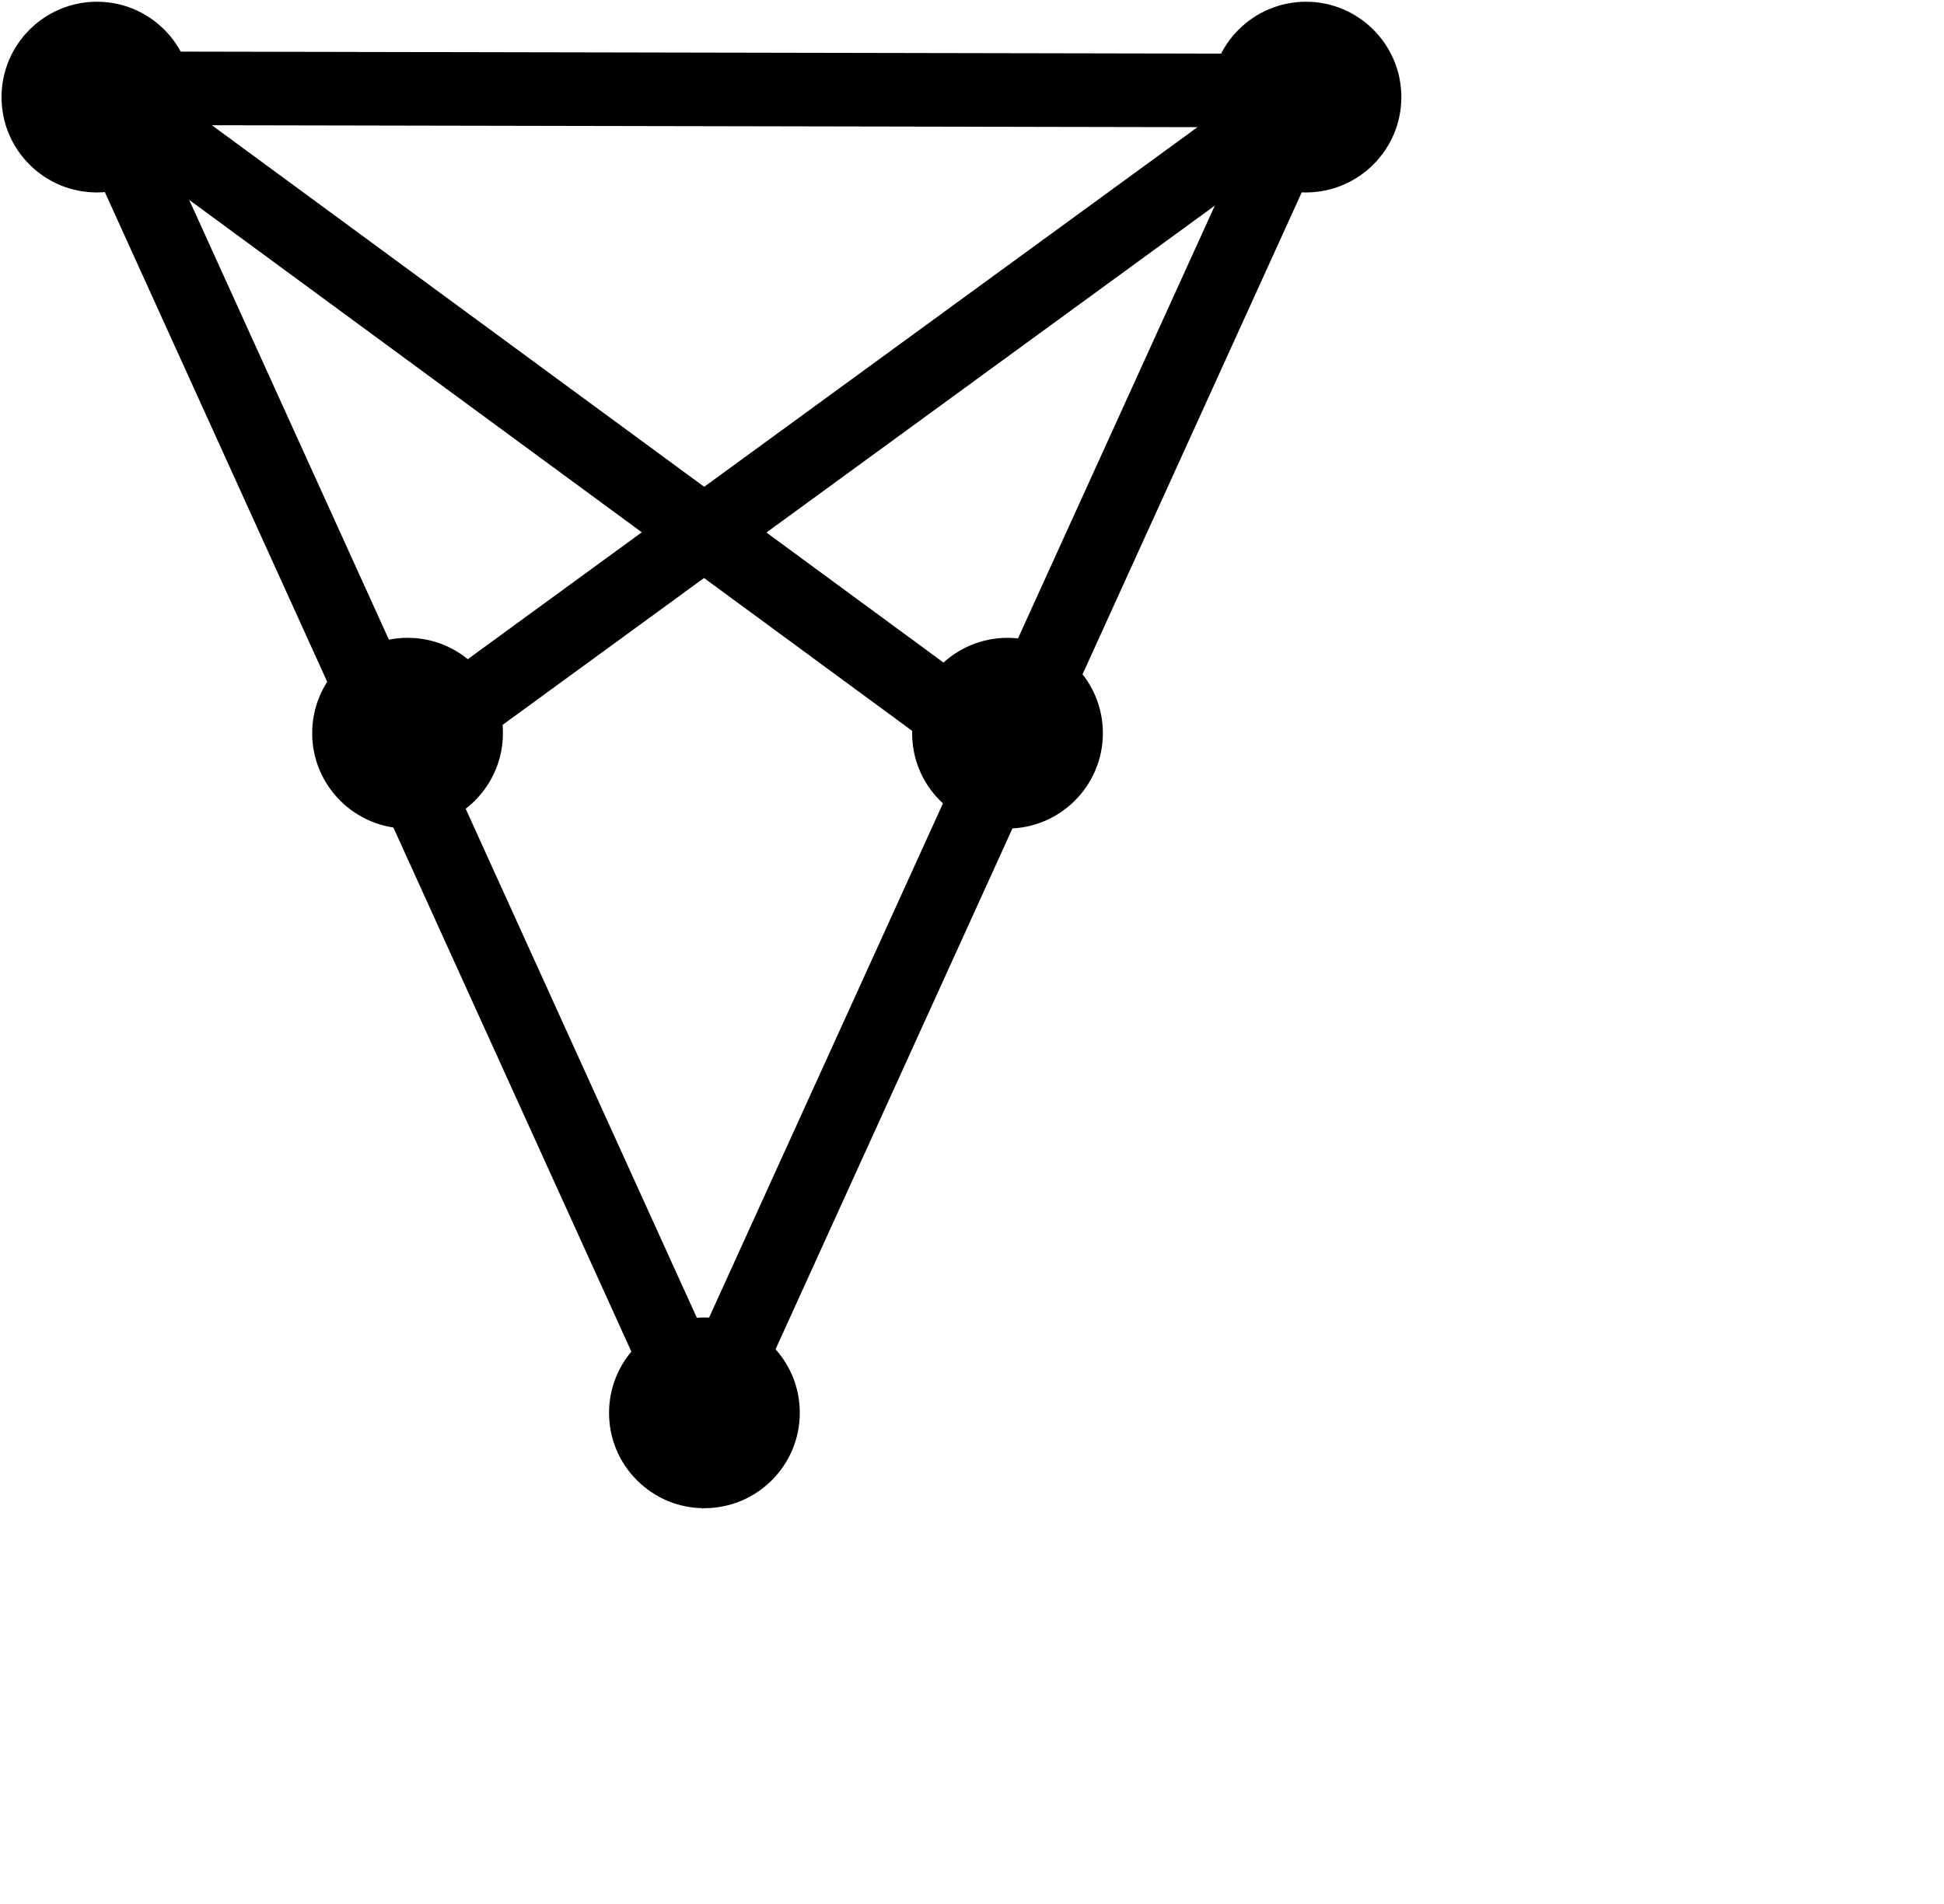
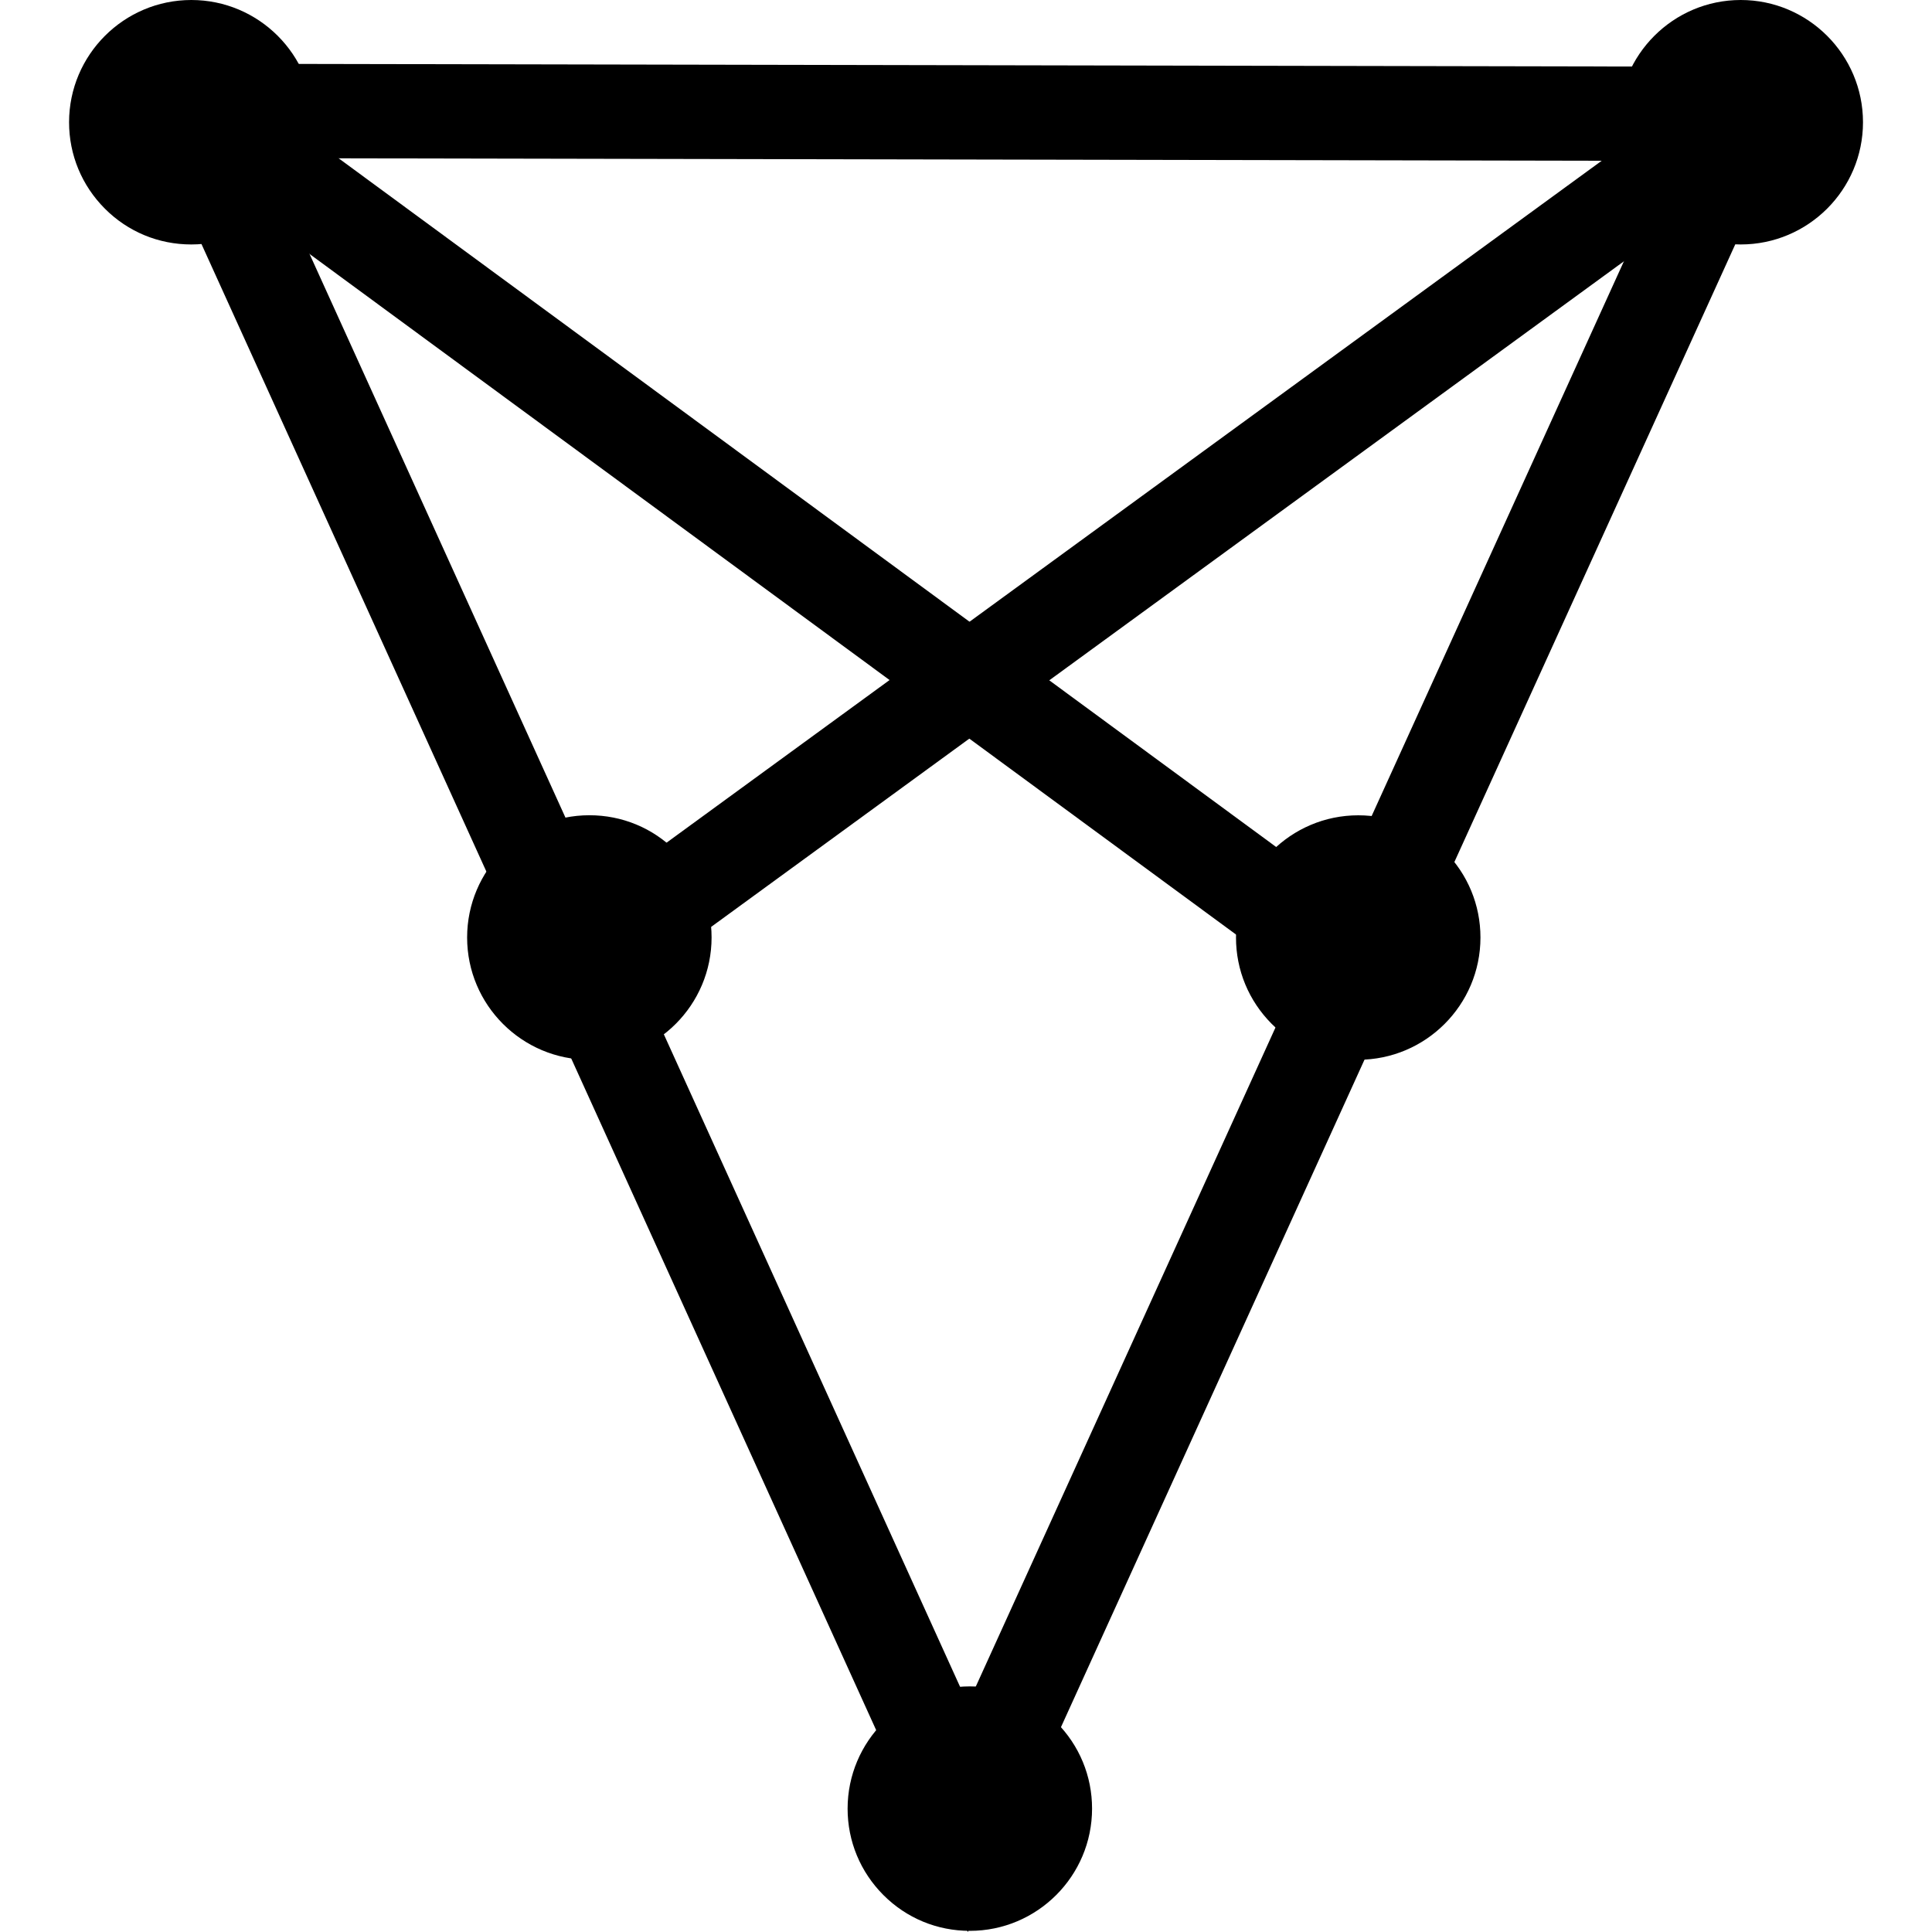
- <svg xmlns="http://www.w3.org/2000/svg">
-   <g fill="#000" fill-rule="nonzero">
-     <path d="M238.153,511.413 L13.864,17.399 L462.399,18.272 L238.153,511.413 Z M52.608,42.412 L238.168,451.125 L423.691,43.131 L52.608,42.412 Z" />
-     <path transform="rotate(-36.1 289.7 143.2)" d="M98.897 130.685L480.472 130.685 480.472 155.626 98.897 155.626z" />
-     <path transform="rotate(-53.7 187.7 143)" d="M175.185 -47.858L200.125 -47.858 200.125 333.709 175.185 333.709z" />
-     <path d="M32.833 65.218C24.199 65.218 16.086 61.858 9.983 55.755 3.88 49.652.521 41.539.521 32.906.521 15.089 15.015.587 32.84.587 50.665.587 65.159 15.081 65.159 32.906 65.159 50.731 50.65 65.218 32.833 65.218zM442.491 65.218C433.858 65.218 425.745 61.858 419.642 55.755 413.539 49.652 410.179 41.539 410.179 32.906 410.179 15.089 424.674.587 442.499.587 460.323.587 474.818 15.081 474.818 32.906 474.818 50.731 460.309 65.218 442.491 65.218zM341.368 280.786C332.734 280.786 324.621 277.426 318.518 271.323 312.415 265.22 309.056 257.1 309.056 248.474 309.056 230.657 323.55 216.155 341.375 216.155 350.008 216.155 358.121 219.514 364.224 225.617 370.327 231.72 373.687 239.833 373.687 248.467 373.687 266.291 359.185 280.786 341.368 280.786zM238.674 511.112C230.041 511.112 221.928 507.753 215.825 501.65 209.722 495.547 206.362 487.434 206.362 478.801 206.362 460.983 220.857 446.482 238.681 446.482 247.315 446.482 255.428 449.841 261.531 455.944 267.634 462.047 270.993 470.16 270.993 478.793 270.993 496.618 256.491 511.112 238.674 511.112zM138.093 280.786C120.276 280.786 105.774 266.291 105.774 248.467 105.774 230.642 120.269 216.148 138.093 216.148 146.727 216.148 154.84 219.507 160.943 225.61 167.046 231.713 170.405 239.826 170.405 248.459 170.405 266.291 155.911 280.786 138.093 280.786z" />
-   </g>
+ <svg xmlns="http://www.w3.org/2000/svg" version="1.1" viewBox="0 0 32 32">
+   <path d="M16.030 32l-14.050-30.947 28.098 0.055-14.048 30.892zM4.407 2.62l11.624 25.603 11.622-25.558-23.246-0.045z" />
+   <path d="M9.14 15.343l19.314-14.084 0.921 1.262-19.314 14.084z" />
+   <path d="M2.77 2.475l0.925-1.259 19.264 14.151-0.925 1.259z" />
+   <path d="M3.168 4.049c-0.541 0-1.049-0.21-1.431-0.593s-0.593-0.891-0.593-1.431c0-1.116 0.908-2.025 2.025-2.025s2.025 0.908 2.025 2.025c0 1.117-0.909 2.024-2.025 2.024zM28.831 4.049c-0.541 0-1.049-0.21-1.431-0.593s-0.593-0.891-0.593-1.431c0-1.116 0.908-2.025 2.025-2.025s2.025 0.908 2.025 2.025c0 1.117-0.909 2.024-2.025 2.024zM22.496 17.553c-0.541 0-1.049-0.21-1.431-0.593s-0.593-0.891-0.593-1.431c0-1.116 0.908-2.025 2.025-2.025 0.541 0 1.049 0.21 1.431 0.593s0.593 0.891 0.593 1.431c0 1.117-0.908 2.025-2.025 2.025zM16.063 31.981c-0.541 0-1.049-0.21-1.431-0.593s-0.593-0.891-0.593-1.431c0-1.116 0.908-2.025 2.025-2.025 0.541 0 1.049 0.21 1.431 0.593s0.593 0.891 0.593 1.431c0 1.117-0.908 2.025-2.025 2.025zM9.762 17.553c-1.116 0-2.025-0.908-2.025-2.025s0.908-2.025 2.025-2.025c0.541 0 1.049 0.21 1.431 0.593s0.593 0.891 0.593 1.431c0 1.117-0.908 2.025-2.024 2.025z" />
</svg>
